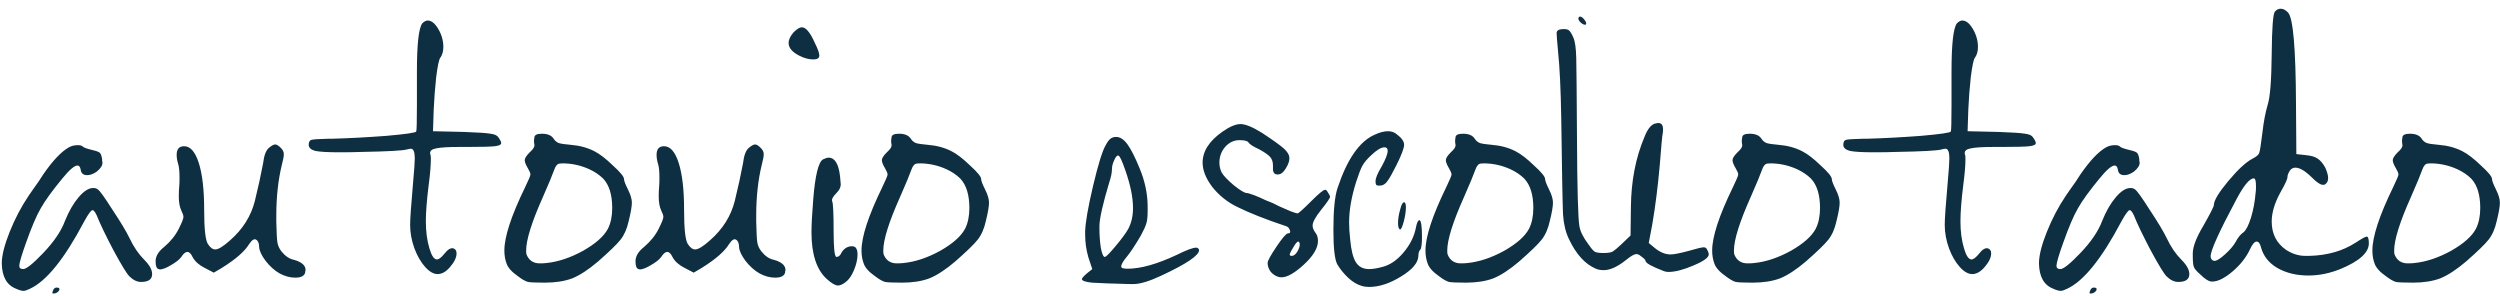
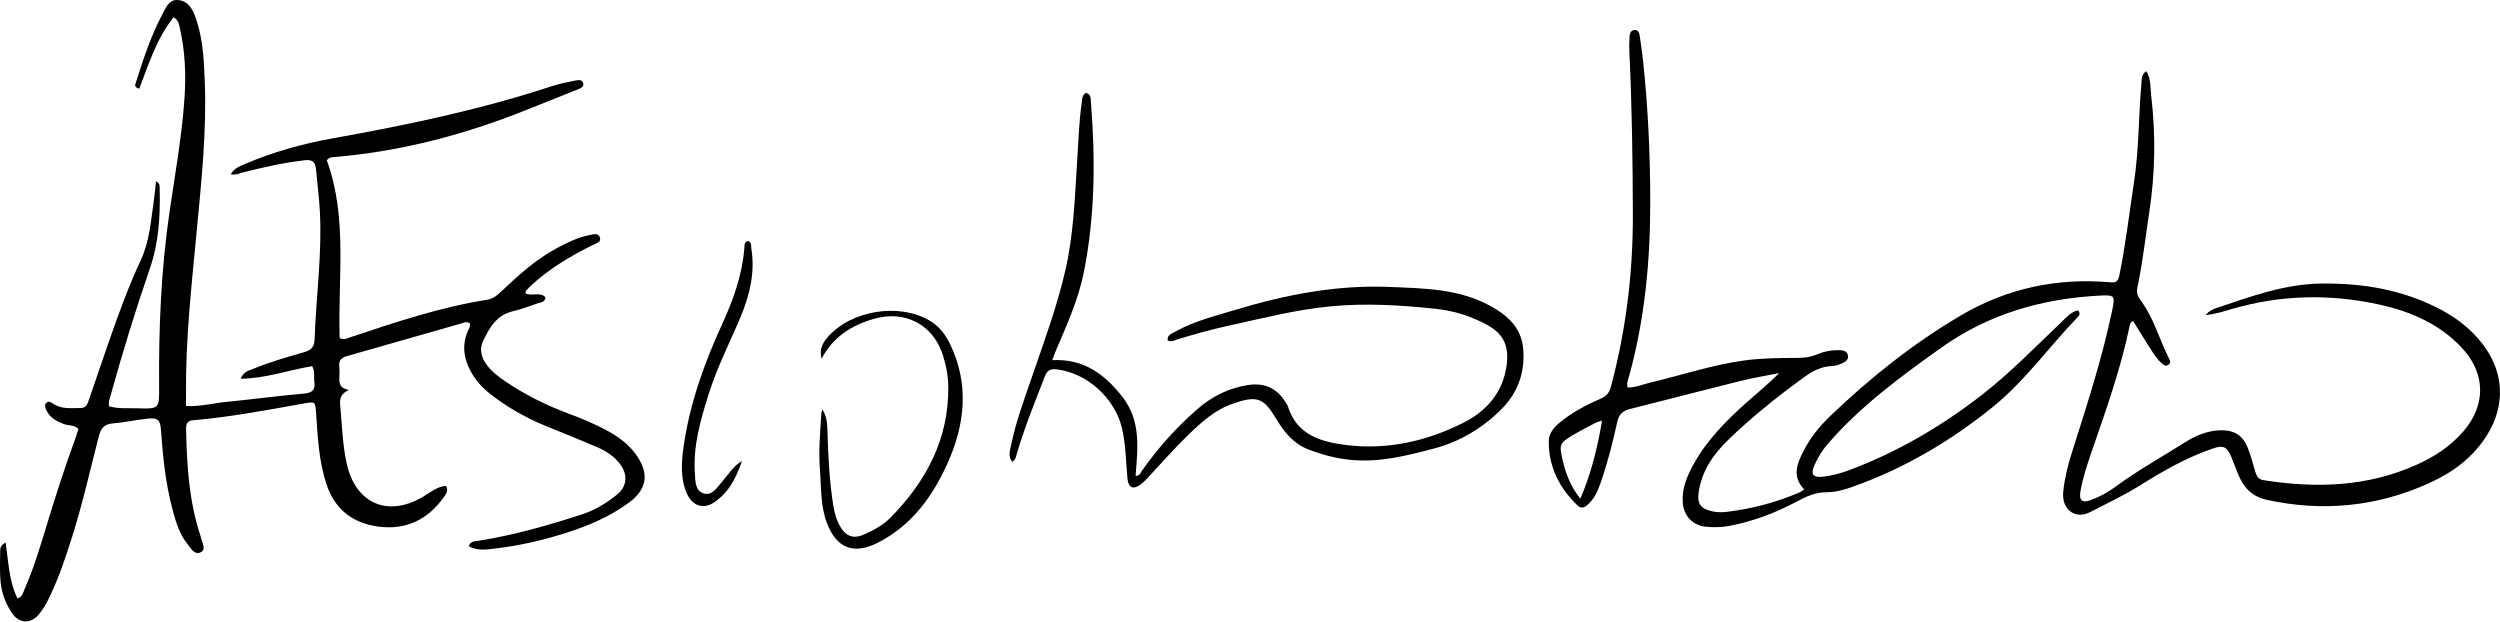
- <svg xmlns="http://www.w3.org/2000/svg" width="245" height="29" viewBox="0 0 245 29" fill="none">
-   <path d="M6.755 14.435C7.012 14.295 7.303 14.225 7.63 14.225C7.863 14.225 8.027 14.272 8.12 14.365C8.19 14.458 8.517 14.575 9.1 14.715C9.497 14.808 9.73 14.902 9.8 14.995C9.893 15.088 9.963 15.298 10.01 15.625C10.01 15.648 10.01 15.695 10.01 15.765C10.033 15.835 10.045 15.893 10.045 15.94C10.045 16.22 9.858 16.512 9.485 16.815C9.158 17.048 8.843 17.165 8.54 17.165C8.167 17.165 7.957 16.99 7.91 16.64C7.863 16.36 7.758 16.22 7.595 16.22C7.292 16.22 6.79 16.652 6.09 17.515C5.11 18.705 4.41 19.673 3.99 20.42C3.57 21.143 3.092 22.263 2.555 23.78C2.112 25.017 1.89 25.775 1.89 26.055C1.89 26.265 2.018 26.37 2.275 26.37C2.578 26.37 3.232 25.845 4.235 24.795C5.285 23.698 5.997 22.648 6.37 21.645C6.743 20.712 7.187 19.942 7.7 19.335C8.213 18.728 8.692 18.425 9.135 18.425C9.322 18.425 9.473 18.472 9.59 18.565C9.777 18.682 10.255 19.347 11.025 20.56C11.818 21.75 12.378 22.683 12.705 23.36C13.102 24.2 13.58 24.9 14.14 25.46C14.653 25.973 14.91 26.44 14.91 26.86C14.91 27.373 14.548 27.63 13.825 27.63C13.428 27.63 13.043 27.443 12.67 27.07C12.413 26.813 11.888 25.95 11.095 24.48C10.325 23.01 9.788 21.89 9.485 21.12C9.322 20.77 9.182 20.595 9.065 20.595C8.925 20.595 8.645 20.98 8.225 21.75C6.312 25.367 4.55 27.548 2.94 28.295C2.66 28.435 2.45 28.505 2.31 28.505C2.123 28.505 1.878 28.435 1.575 28.295C0.665 27.945 0.198 27.117 0.175 25.81C0.175 25.04 0.432 24.013 0.945 22.73C1.458 21.447 2.077 20.268 2.8 19.195C2.893 19.055 3.022 18.868 3.185 18.635C3.372 18.378 3.57 18.098 3.78 17.795C3.99 17.468 4.142 17.235 4.235 17.095C5.168 15.742 6.008 14.855 6.755 14.435ZM5.18 28.505C5.273 28.248 5.437 28.143 5.67 28.19C5.81 28.213 5.857 28.295 5.81 28.435C5.717 28.598 5.577 28.703 5.39 28.75C5.273 28.773 5.192 28.773 5.145 28.75C5.122 28.703 5.133 28.622 5.18 28.505ZM26.378 14.47C26.635 14.26 26.833 14.155 26.973 14.155C27.113 14.155 27.3 14.272 27.533 14.505C27.72 14.692 27.813 14.89 27.813 15.1C27.813 15.333 27.755 15.66 27.638 16.08C27.265 17.597 27.078 19.277 27.078 21.12V21.715C27.102 22.765 27.137 23.442 27.183 23.745C27.23 24.048 27.358 24.34 27.568 24.62C27.942 25.087 28.35 25.367 28.793 25.46C29.563 25.67 29.948 26.008 29.948 26.475C29.948 26.498 29.937 26.533 29.913 26.58C29.913 26.627 29.913 26.662 29.913 26.685C29.843 27.035 29.517 27.21 28.933 27.21C28.42 27.21 27.907 27.07 27.393 26.79C26.903 26.51 26.448 26.102 26.028 25.565C25.632 25.028 25.422 24.585 25.398 24.235C25.398 23.862 25.305 23.617 25.118 23.5C24.932 23.36 24.698 23.5 24.418 23.92C23.975 24.643 23.077 25.425 21.723 26.265L20.953 26.72L20.078 26.265C19.518 25.985 19.122 25.635 18.888 25.215C18.725 24.865 18.55 24.69 18.363 24.69C18.177 24.69 17.978 24.853 17.768 25.18C17.582 25.437 17.243 25.705 16.753 25.985C16.287 26.265 15.925 26.405 15.668 26.405C15.645 26.405 15.61 26.393 15.563 26.37H15.528C15.342 26.3 15.248 26.043 15.248 25.6C15.248 25.11 15.528 24.643 16.088 24.2C16.718 23.663 17.197 23.068 17.523 22.415C17.827 21.808 17.978 21.423 17.978 21.26C17.978 21.12 17.908 20.91 17.768 20.63C17.605 20.28 17.523 19.825 17.523 19.265C17.523 18.892 17.535 18.588 17.558 18.355C17.582 18.145 17.593 17.842 17.593 17.445C17.593 16.792 17.547 16.325 17.453 16.045C17.36 15.742 17.313 15.45 17.313 15.17C17.313 14.61 17.558 14.33 18.048 14.33C18.655 14.33 19.133 14.878 19.483 15.975C19.833 17.072 20.008 18.6 20.008 20.56C20.008 22.38 20.125 23.488 20.358 23.885C20.592 24.258 20.837 24.445 21.093 24.445C21.397 24.445 21.875 24.153 22.528 23.57C23.788 22.473 24.605 21.178 24.978 19.685C25.305 18.355 25.573 17.13 25.783 16.01C25.877 15.217 26.075 14.703 26.378 14.47ZM41.383 2.29C41.57 2.103 41.745 2.01 41.908 2.01C42.282 2.01 42.632 2.29 42.958 2.85C43.285 3.41 43.448 3.993 43.448 4.6C43.448 5.043 43.343 5.405 43.133 5.685C43.017 5.848 42.888 6.467 42.748 7.54C42.632 8.613 42.55 9.687 42.503 10.76L42.433 12.86L45.478 12.93C46.831 12.977 47.695 13.035 48.068 13.105C48.465 13.152 48.721 13.268 48.838 13.455C49.025 13.712 49.118 13.898 49.118 14.015C49.118 14.178 48.908 14.283 48.488 14.33C48.068 14.377 47.217 14.4 45.933 14.4H45.093C43.95 14.4 43.168 14.447 42.748 14.54C42.352 14.61 42.153 14.762 42.153 14.995C42.153 15.018 42.153 15.053 42.153 15.1C42.176 15.123 42.188 15.147 42.188 15.17C42.212 15.217 42.223 15.345 42.223 15.555C42.223 16.208 42.153 17.06 42.013 18.11C41.827 19.603 41.733 20.793 41.733 21.68C41.733 22.683 41.85 23.57 42.083 24.34C42.293 25.063 42.538 25.425 42.818 25.425C43.005 25.425 43.25 25.238 43.553 24.865C43.88 24.445 44.172 24.27 44.428 24.34C44.638 24.41 44.743 24.573 44.743 24.83C44.743 25.227 44.533 25.67 44.113 26.16C43.717 26.627 43.308 26.86 42.888 26.86C42.492 26.86 42.083 26.627 41.663 26.16C41.243 25.693 40.893 25.087 40.613 24.34C40.333 23.57 40.193 22.8 40.193 22.03C40.193 21.447 40.286 20.105 40.473 18.005C40.59 16.722 40.648 15.893 40.648 15.52C40.648 14.89 40.52 14.575 40.263 14.575C40.193 14.575 40.065 14.598 39.878 14.645C39.505 14.762 38.011 14.843 35.398 14.89C34.838 14.913 34.127 14.925 33.263 14.925C32.096 14.925 31.303 14.878 30.883 14.785C30.463 14.668 30.253 14.47 30.253 14.19C30.253 13.91 30.346 13.747 30.533 13.7C30.72 13.653 31.28 13.618 32.213 13.595C32.377 13.595 32.505 13.595 32.598 13.595C34.231 13.548 35.981 13.455 37.848 13.315C39.715 13.152 40.695 13.012 40.788 12.895C40.835 12.802 40.858 11.938 40.858 10.305V8.59V7.015C40.858 4.332 41.033 2.757 41.383 2.29ZM57.723 16.57C56.883 16.197 56.02 16.01 55.133 16.01C54.923 16.01 54.771 16.033 54.678 16.08C54.538 16.173 54.421 16.348 54.328 16.605C54.165 17.072 53.791 17.97 53.208 19.3C52.111 21.75 51.563 23.5 51.563 24.55C51.563 24.737 51.575 24.865 51.598 24.935C51.831 25.518 52.263 25.81 52.893 25.81C53.173 25.81 53.395 25.798 53.558 25.775C54.701 25.658 55.891 25.262 57.128 24.585C58.365 23.885 59.181 23.162 59.578 22.415C59.858 21.855 59.998 21.178 59.998 20.385C59.998 19.102 59.706 18.145 59.123 17.515C58.75 17.142 58.283 16.827 57.723 16.57ZM52.368 13.49C52.368 13.233 52.613 13.105 53.103 13.105C53.663 13.105 54.048 13.268 54.258 13.595C54.375 13.782 54.538 13.922 54.748 14.015C54.958 14.085 55.343 14.143 55.903 14.19C56.79 14.26 57.571 14.47 58.248 14.82C58.761 15.077 59.368 15.543 60.068 16.22C60.791 16.873 61.153 17.317 61.153 17.55C61.153 17.713 61.281 18.052 61.538 18.565C61.795 19.078 61.923 19.51 61.923 19.86C61.923 20.233 61.818 20.84 61.608 21.68C61.445 22.427 61.176 23.033 60.803 23.5C60.453 23.943 59.718 24.655 58.598 25.635C57.665 26.428 56.825 26.977 56.078 27.28C55.331 27.56 54.433 27.7 53.383 27.7C52.543 27.7 51.995 27.677 51.738 27.63C51.481 27.56 51.155 27.373 50.758 27.07C50.151 26.65 49.778 26.23 49.638 25.81C49.498 25.437 49.428 25.017 49.428 24.55C49.428 23.197 50.105 21.132 51.458 18.355C51.808 17.632 51.983 17.212 51.983 17.095C51.983 16.978 51.901 16.78 51.738 16.5C51.528 16.15 51.423 15.882 51.423 15.695C51.423 15.508 51.586 15.252 51.913 14.925C52.263 14.622 52.415 14.365 52.368 14.155C52.321 13.945 52.321 13.723 52.368 13.49ZM73.409 14.47C73.666 14.26 73.865 14.155 74.004 14.155C74.144 14.155 74.331 14.272 74.564 14.505C74.751 14.692 74.844 14.89 74.844 15.1C74.844 15.333 74.786 15.66 74.669 16.08C74.296 17.597 74.109 19.277 74.109 21.12V21.715C74.133 22.765 74.168 23.442 74.215 23.745C74.261 24.048 74.389 24.34 74.6 24.62C74.973 25.087 75.381 25.367 75.825 25.46C76.594 25.67 76.98 26.008 76.98 26.475C76.98 26.498 76.968 26.533 76.945 26.58C76.945 26.627 76.945 26.662 76.945 26.685C76.874 27.035 76.548 27.21 75.965 27.21C75.451 27.21 74.938 27.07 74.424 26.79C73.934 26.51 73.48 26.102 73.059 25.565C72.663 25.028 72.453 24.585 72.43 24.235C72.43 23.862 72.336 23.617 72.15 23.5C71.963 23.36 71.73 23.5 71.45 23.92C71.006 24.643 70.108 25.425 68.754 26.265L67.984 26.72L67.109 26.265C66.549 25.985 66.153 25.635 65.919 25.215C65.756 24.865 65.581 24.69 65.394 24.69C65.208 24.69 65.01 24.853 64.799 25.18C64.613 25.437 64.275 25.705 63.785 25.985C63.318 26.265 62.956 26.405 62.7 26.405C62.676 26.405 62.641 26.393 62.594 26.37H62.559C62.373 26.3 62.279 26.043 62.279 25.6C62.279 25.11 62.559 24.643 63.12 24.2C63.749 23.663 64.228 23.068 64.555 22.415C64.858 21.808 65.01 21.423 65.01 21.26C65.01 21.12 64.939 20.91 64.799 20.63C64.636 20.28 64.555 19.825 64.555 19.265C64.555 18.892 64.566 18.588 64.59 18.355C64.613 18.145 64.624 17.842 64.624 17.445C64.624 16.792 64.578 16.325 64.484 16.045C64.391 15.742 64.344 15.45 64.344 15.17C64.344 14.61 64.59 14.33 65.079 14.33C65.686 14.33 66.165 14.878 66.514 15.975C66.865 17.072 67.04 18.6 67.04 20.56C67.04 22.38 67.156 23.488 67.389 23.885C67.623 24.258 67.868 24.445 68.124 24.445C68.428 24.445 68.906 24.153 69.559 23.57C70.82 22.473 71.636 21.178 72.01 19.685C72.336 18.355 72.605 17.13 72.814 16.01C72.908 15.217 73.106 14.703 73.409 14.47ZM77.774 3.165C78.101 2.838 78.369 2.675 78.579 2.675C78.766 2.675 78.953 2.78 79.139 2.99C79.373 3.247 79.618 3.667 79.874 4.25C80.154 4.81 80.294 5.207 80.294 5.44C80.294 5.697 80.096 5.825 79.699 5.825C79.256 5.825 78.789 5.697 78.299 5.44C77.623 5.09 77.284 4.682 77.284 4.215C77.284 3.888 77.448 3.538 77.774 3.165ZM80.644 15.625C80.878 15.508 81.064 15.45 81.204 15.45C81.811 15.45 82.184 16.057 82.324 17.27C82.371 17.737 82.394 18.005 82.394 18.075C82.394 18.355 82.254 18.635 81.974 18.915C81.624 19.265 81.484 19.533 81.554 19.72C81.648 19.953 81.694 20.922 81.694 22.625C81.694 24.328 81.788 25.18 81.974 25.18C82.184 25.18 82.348 25.04 82.464 24.76C82.721 24.34 83.071 24.13 83.514 24.13C83.631 24.13 83.736 24.165 83.829 24.235C83.969 24.375 84.039 24.608 84.039 24.935C84.039 25.402 83.923 25.915 83.689 26.475C83.456 27.035 83.176 27.432 82.849 27.665C82.569 27.875 82.324 27.98 82.114 27.98C81.858 27.98 81.484 27.758 80.994 27.315C80.014 26.405 79.524 24.888 79.524 22.765C79.524 22.042 79.583 20.957 79.699 19.51C79.886 17.2 80.201 15.905 80.644 15.625ZM92.723 16.57C91.883 16.197 91.02 16.01 90.133 16.01C89.923 16.01 89.771 16.033 89.678 16.08C89.538 16.173 89.421 16.348 89.328 16.605C89.165 17.072 88.791 17.97 88.208 19.3C87.111 21.75 86.563 23.5 86.563 24.55C86.563 24.737 86.575 24.865 86.598 24.935C86.831 25.518 87.263 25.81 87.893 25.81C88.173 25.81 88.395 25.798 88.558 25.775C89.701 25.658 90.891 25.262 92.128 24.585C93.365 23.885 94.181 23.162 94.578 22.415C94.858 21.855 94.998 21.178 94.998 20.385C94.998 19.102 94.706 18.145 94.123 17.515C93.75 17.142 93.283 16.827 92.723 16.57ZM87.368 13.49C87.368 13.233 87.613 13.105 88.103 13.105C88.663 13.105 89.048 13.268 89.258 13.595C89.375 13.782 89.538 13.922 89.748 14.015C89.958 14.085 90.343 14.143 90.903 14.19C91.79 14.26 92.571 14.47 93.248 14.82C93.761 15.077 94.368 15.543 95.068 16.22C95.791 16.873 96.153 17.317 96.153 17.55C96.153 17.713 96.281 18.052 96.538 18.565C96.795 19.078 96.923 19.51 96.923 19.86C96.923 20.233 96.818 20.84 96.608 21.68C96.445 22.427 96.176 23.033 95.803 23.5C95.453 23.943 94.718 24.655 93.598 25.635C92.665 26.428 91.825 26.977 91.078 27.28C90.331 27.56 89.433 27.7 88.383 27.7C87.543 27.7 86.995 27.677 86.738 27.63C86.481 27.56 86.155 27.373 85.758 27.07C85.151 26.65 84.778 26.23 84.638 25.81C84.498 25.437 84.428 25.017 84.428 24.55C84.428 23.197 85.105 21.132 86.458 18.355C86.808 17.632 86.983 17.212 86.983 17.095C86.983 16.978 86.901 16.78 86.738 16.5C86.528 16.15 86.423 15.882 86.423 15.695C86.423 15.508 86.586 15.252 86.913 14.925C87.263 14.622 87.415 14.365 87.368 14.155C87.321 13.945 87.321 13.723 87.368 13.49ZM110.264 16.64C109.961 15.753 109.739 15.287 109.599 15.24H109.564C109.448 15.24 109.319 15.403 109.179 15.73C109.039 16.033 108.969 16.325 108.969 16.605C108.969 16.932 108.876 17.375 108.689 17.935C108.083 19.965 107.768 21.353 107.744 22.1V22.38C107.744 23.057 107.791 23.698 107.884 24.305C108.001 24.888 108.129 25.18 108.269 25.18C108.386 25.18 108.736 24.83 109.319 24.13C109.926 23.407 110.346 22.835 110.579 22.415C110.883 21.832 111.034 21.155 111.034 20.385C111.034 19.335 110.778 18.087 110.264 16.64ZM108.339 14.26C108.526 13.91 108.689 13.688 108.829 13.595C108.969 13.478 109.156 13.42 109.389 13.42C109.763 13.42 110.124 13.653 110.474 14.12C110.824 14.587 111.233 15.392 111.699 16.535C112.189 17.725 112.446 18.915 112.469 20.105V20.7C112.469 21.26 112.423 21.668 112.329 21.925C112.259 22.182 112.084 22.567 111.804 23.08C111.244 24.037 110.789 24.725 110.439 25.145C110.066 25.588 109.879 25.915 109.879 26.125C109.879 26.265 110.089 26.335 110.509 26.335C111.793 26.335 113.403 25.88 115.339 24.97C116.273 24.503 116.903 24.27 117.229 24.27H117.299C117.439 24.34 117.509 24.422 117.509 24.515C117.509 25.028 116.284 25.857 113.834 27C112.644 27.56 111.723 27.84 111.069 27.84H110.789C108.923 27.793 107.663 27.747 107.009 27.7C106.356 27.63 106.029 27.513 106.029 27.35C106.029 27.257 106.193 27.07 106.519 26.79L107.044 26.37L106.659 25.215C106.449 24.492 106.344 23.745 106.344 22.975V22.695C106.368 21.808 106.624 20.327 107.114 18.25C107.604 16.173 108.013 14.843 108.339 14.26ZM127.376 24.025C127.376 23.792 127.329 23.675 127.236 23.675C127.119 23.675 126.956 23.862 126.746 24.235C126.629 24.422 126.547 24.562 126.501 24.655C126.454 24.748 126.419 24.83 126.396 24.9C126.396 24.97 126.407 25.017 126.431 25.04C126.477 25.063 126.536 25.075 126.606 25.075C126.769 25.075 126.932 24.958 127.096 24.725C127.259 24.468 127.352 24.235 127.376 24.025ZM119.816 12.895C120.516 12.405 121.099 12.16 121.566 12.16C122.056 12.16 122.767 12.452 123.701 13.035C124.727 13.712 125.427 14.213 125.801 14.54C126.174 14.867 126.361 15.193 126.361 15.52C126.361 15.8 126.244 16.127 126.011 16.5C125.777 16.897 125.521 17.095 125.241 17.095H125.136C124.856 17.072 124.727 16.85 124.751 16.43V16.22C124.751 15.87 124.657 15.59 124.471 15.38C124.284 15.17 123.934 14.925 123.421 14.645C122.814 14.365 122.452 14.132 122.336 13.945C122.242 13.805 121.951 13.735 121.461 13.735C120.924 13.735 120.457 13.957 120.061 14.4C119.687 14.843 119.501 15.357 119.501 15.94C119.501 16.267 119.571 16.582 119.711 16.885C119.897 17.212 120.294 17.632 120.901 18.145C121.507 18.635 121.927 18.892 122.161 18.915C122.277 18.915 122.522 18.985 122.896 19.125C123.269 19.265 123.642 19.428 124.016 19.615C124.412 19.778 124.646 19.872 124.716 19.895C124.762 19.918 124.972 20.023 125.346 20.21C125.742 20.373 126.116 20.537 126.466 20.7C126.839 20.84 127.072 20.91 127.166 20.91C127.259 20.91 127.726 20.49 128.566 19.65C129.266 18.95 129.697 18.6 129.861 18.6C129.954 18.6 130.036 18.67 130.106 18.81C130.269 19.067 130.351 19.218 130.351 19.265C130.351 19.405 130.059 19.837 129.476 20.56C128.916 21.26 128.636 21.773 128.636 22.1C128.636 22.31 128.717 22.532 128.881 22.765C129.067 22.975 129.161 23.255 129.161 23.605C129.161 24.305 128.706 25.075 127.796 25.915C126.886 26.755 126.151 27.175 125.591 27.175C125.474 27.175 125.381 27.163 125.311 27.14C125.031 27.07 124.774 26.907 124.541 26.65C124.331 26.37 124.226 26.078 124.226 25.775C124.226 25.565 124.517 25.028 125.101 24.165C125.684 23.302 126.057 22.87 126.221 22.87C126.454 22.87 126.501 22.73 126.361 22.45C126.291 22.31 126.186 22.217 126.046 22.17C124.016 21.493 122.394 20.852 121.181 20.245C120.247 19.778 119.454 19.137 118.801 18.32C118.171 17.48 117.856 16.687 117.856 15.94C117.856 14.82 118.509 13.805 119.816 12.895ZM134.698 13.21C135.188 12.977 135.631 12.86 136.028 12.86C136.378 12.86 136.67 12.965 136.903 13.175C137.37 13.525 137.603 13.863 137.603 14.19C137.603 14.517 137.346 15.193 136.833 16.22C136.436 17.013 136.145 17.527 135.958 17.76C135.795 17.993 135.596 18.133 135.363 18.18C135.13 18.203 134.978 18.192 134.908 18.145C134.838 18.098 134.803 17.97 134.803 17.76C134.803 17.457 135.001 16.978 135.398 16.325C135.795 15.602 135.993 15.088 135.993 14.785C135.993 14.552 135.888 14.435 135.678 14.435C135.351 14.435 134.908 14.703 134.348 15.24C133.951 15.613 133.671 15.952 133.508 16.255C133.345 16.558 133.146 17.072 132.913 17.795C132.446 19.265 132.213 20.595 132.213 21.785C132.213 22.275 132.248 22.835 132.318 23.465C132.411 24.515 132.598 25.262 132.878 25.705C133.158 26.148 133.59 26.37 134.173 26.37C134.523 26.37 134.955 26.3 135.468 26.16C136.215 25.973 136.903 25.507 137.533 24.76C138.186 23.99 138.595 23.173 138.758 22.31C138.851 21.82 138.968 21.575 139.108 21.575C139.271 21.622 139.353 22.158 139.353 23.185C139.353 23.932 139.295 24.363 139.178 24.48C139.061 24.597 139.003 24.795 139.003 25.075C138.98 25.752 138.408 26.428 137.288 27.105C136.191 27.782 135.153 28.12 134.173 28.12C133.893 28.12 133.648 28.085 133.438 28.015C133.018 27.898 132.586 27.642 132.143 27.245C131.7 26.825 131.338 26.382 131.058 25.915C130.801 25.448 130.673 24.317 130.673 22.52C130.673 20.56 130.813 19.183 131.093 18.39C132.026 15.59 133.228 13.863 134.698 13.21ZM137.218 20.525C137.335 20.058 137.463 19.825 137.603 19.825C137.72 19.825 137.778 19.988 137.778 20.315C137.778 20.712 137.708 21.178 137.568 21.715C137.428 22.228 137.311 22.485 137.218 22.485H137.183C137.066 22.415 137.008 22.205 137.008 21.855C137.008 21.458 137.078 21.015 137.218 20.525ZM147.991 16.57C147.151 16.197 146.288 16.01 145.401 16.01C145.191 16.01 145.04 16.033 144.946 16.08C144.806 16.173 144.69 16.348 144.596 16.605C144.433 17.072 144.06 17.97 143.476 19.3C142.38 21.75 141.831 23.5 141.831 24.55C141.831 24.737 141.843 24.865 141.866 24.935C142.1 25.518 142.531 25.81 143.161 25.81C143.441 25.81 143.663 25.798 143.826 25.775C144.97 25.658 146.16 25.262 147.396 24.585C148.633 23.885 149.45 23.162 149.846 22.415C150.126 21.855 150.266 21.178 150.266 20.385C150.266 19.102 149.975 18.145 149.391 17.515C149.018 17.142 148.551 16.827 147.991 16.57ZM142.636 13.49C142.636 13.233 142.881 13.105 143.371 13.105C143.931 13.105 144.316 13.268 144.526 13.595C144.643 13.782 144.806 13.922 145.016 14.015C145.226 14.085 145.611 14.143 146.171 14.19C147.058 14.26 147.84 14.47 148.516 14.82C149.03 15.077 149.636 15.543 150.336 16.22C151.06 16.873 151.421 17.317 151.421 17.55C151.421 17.713 151.55 18.052 151.806 18.565C152.063 19.078 152.191 19.51 152.191 19.86C152.191 20.233 152.086 20.84 151.876 21.68C151.713 22.427 151.445 23.033 151.071 23.5C150.721 23.943 149.986 24.655 148.866 25.635C147.933 26.428 147.093 26.977 146.346 27.28C145.6 27.56 144.701 27.7 143.651 27.7C142.811 27.7 142.263 27.677 142.006 27.63C141.75 27.56 141.423 27.373 141.026 27.07C140.42 26.65 140.046 26.23 139.906 25.81C139.766 25.437 139.696 25.017 139.696 24.55C139.696 23.197 140.373 21.132 141.726 18.355C142.076 17.632 142.251 17.212 142.251 17.095C142.251 16.978 142.17 16.78 142.006 16.5C141.796 16.15 141.691 15.882 141.691 15.695C141.691 15.508 141.855 15.252 142.181 14.925C142.531 14.622 142.683 14.365 142.636 14.155C142.59 13.945 142.59 13.723 142.636 13.49ZM154.683 1.835C154.683 1.695 154.741 1.625 154.858 1.625C154.975 1.625 155.115 1.73 155.278 1.94C155.441 2.15 155.488 2.302 155.418 2.395C155.325 2.465 155.173 2.418 154.963 2.255C154.776 2.092 154.683 1.952 154.683 1.835ZM153.248 2.85C153.505 2.85 153.68 2.897 153.773 2.99C153.89 3.083 154.03 3.317 154.193 3.69C154.356 4.063 154.45 4.728 154.473 5.685C154.496 6.642 154.52 9.185 154.543 13.315C154.566 18.518 154.648 21.482 154.788 22.205C154.881 22.718 155.185 23.313 155.698 23.99C155.745 24.037 155.78 24.083 155.803 24.13C156.013 24.433 156.188 24.62 156.328 24.69C156.491 24.76 156.771 24.795 157.168 24.795C157.565 24.795 157.856 24.748 158.043 24.655C158.23 24.538 158.521 24.293 158.918 23.92L159.793 23.08L159.828 20.315C159.851 17.748 160.295 15.45 161.158 13.42C161.438 12.697 161.765 12.265 162.138 12.125C162.325 12.078 162.453 12.055 162.523 12.055C162.826 12.055 162.978 12.265 162.978 12.685C162.978 12.848 162.966 12.988 162.943 13.105C162.896 13.292 162.803 14.295 162.663 16.115C162.476 18.238 162.231 20.187 161.928 21.96L161.578 23.815L162.173 24.305C162.686 24.725 163.2 24.935 163.713 24.935C164.04 24.935 164.635 24.818 165.498 24.585C166.291 24.352 166.781 24.235 166.968 24.235C167.085 24.235 167.178 24.282 167.248 24.375C167.388 24.608 167.458 24.795 167.458 24.935C167.458 25.238 166.956 25.6 165.953 26.02C164.973 26.44 164.156 26.65 163.503 26.65C163.363 26.65 163.223 26.627 163.083 26.58C161.87 26.113 161.263 25.775 161.263 25.565C161.263 25.472 161.1 25.308 160.773 25.075C160.633 24.958 160.493 24.9 160.353 24.9C160.166 24.9 159.84 25.087 159.373 25.46C158.533 26.137 157.798 26.475 157.168 26.475C156.865 26.475 156.608 26.428 156.398 26.335C155.348 25.892 154.473 24.935 153.773 23.465C153.446 22.812 153.248 22.007 153.178 21.05C153.131 20.07 153.073 16.932 153.003 11.635C152.956 8.788 152.851 6.583 152.688 5.02C152.595 4.04 152.548 3.445 152.548 3.235C152.548 2.978 152.781 2.85 153.248 2.85ZM176.087 16.57C175.247 16.197 174.384 16.01 173.497 16.01C173.287 16.01 173.136 16.033 173.042 16.08C172.902 16.173 172.786 16.348 172.692 16.605C172.529 17.072 172.156 17.97 171.572 19.3C170.476 21.75 169.927 23.5 169.927 24.55C169.927 24.737 169.939 24.865 169.962 24.935C170.196 25.518 170.627 25.81 171.257 25.81C171.537 25.81 171.759 25.798 171.922 25.775C173.066 25.658 174.256 25.262 175.492 24.585C176.729 23.885 177.546 23.162 177.942 22.415C178.222 21.855 178.362 21.178 178.362 20.385C178.362 19.102 178.071 18.145 177.487 17.515C177.114 17.142 176.647 16.827 176.087 16.57ZM170.732 13.49C170.732 13.233 170.977 13.105 171.467 13.105C172.027 13.105 172.412 13.268 172.622 13.595C172.739 13.782 172.902 13.922 173.112 14.015C173.322 14.085 173.707 14.143 174.267 14.19C175.154 14.26 175.936 14.47 176.612 14.82C177.126 15.077 177.732 15.543 178.432 16.22C179.156 16.873 179.517 17.317 179.517 17.55C179.517 17.713 179.646 18.052 179.902 18.565C180.159 19.078 180.287 19.51 180.287 19.86C180.287 20.233 180.182 20.84 179.972 21.68C179.809 22.427 179.541 23.033 179.167 23.5C178.817 23.943 178.082 24.655 176.962 25.635C176.029 26.428 175.189 26.977 174.442 27.28C173.696 27.56 172.797 27.7 171.747 27.7C170.907 27.7 170.359 27.677 170.102 27.63C169.846 27.56 169.519 27.373 169.122 27.07C168.516 26.65 168.142 26.23 168.002 25.81C167.862 25.437 167.792 25.017 167.792 24.55C167.792 23.197 168.469 21.132 169.822 18.355C170.172 17.632 170.347 17.212 170.347 17.095C170.347 16.978 170.266 16.78 170.102 16.5C169.892 16.15 169.787 15.882 169.787 15.695C169.787 15.508 169.951 15.252 170.277 14.925C170.627 14.622 170.779 14.365 170.732 14.155C170.686 13.945 170.686 13.723 170.732 13.49ZM191.774 2.29C191.96 2.103 192.135 2.01 192.299 2.01C192.672 2.01 193.022 2.29 193.349 2.85C193.675 3.41 193.839 3.993 193.839 4.6C193.839 5.043 193.734 5.405 193.524 5.685C193.407 5.848 193.279 6.467 193.139 7.54C193.022 8.613 192.94 9.687 192.894 10.76L192.824 12.86L195.869 12.93C197.222 12.977 198.085 13.035 198.459 13.105C198.855 13.152 199.112 13.268 199.229 13.455C199.415 13.712 199.509 13.898 199.509 14.015C199.509 14.178 199.299 14.283 198.879 14.33C198.459 14.377 197.607 14.4 196.324 14.4H195.484C194.34 14.4 193.559 14.447 193.139 14.54C192.742 14.61 192.544 14.762 192.544 14.995C192.544 15.018 192.544 15.053 192.544 15.1C192.567 15.123 192.579 15.147 192.579 15.17C192.602 15.217 192.614 15.345 192.614 15.555C192.614 16.208 192.544 17.06 192.404 18.11C192.217 19.603 192.124 20.793 192.124 21.68C192.124 22.683 192.24 23.57 192.474 24.34C192.684 25.063 192.929 25.425 193.209 25.425C193.395 25.425 193.64 25.238 193.944 24.865C194.27 24.445 194.562 24.27 194.819 24.34C195.029 24.41 195.134 24.573 195.134 24.83C195.134 25.227 194.924 25.67 194.504 26.16C194.107 26.627 193.699 26.86 193.279 26.86C192.882 26.86 192.474 26.627 192.054 26.16C191.634 25.693 191.284 25.087 191.004 24.34C190.724 23.57 190.584 22.8 190.584 22.03C190.584 21.447 190.677 20.105 190.864 18.005C190.98 16.722 191.039 15.893 191.039 15.52C191.039 14.89 190.91 14.575 190.654 14.575C190.584 14.575 190.455 14.598 190.269 14.645C189.895 14.762 188.402 14.843 185.789 14.89C185.229 14.913 184.517 14.925 183.654 14.925C182.487 14.925 181.694 14.878 181.274 14.785C180.854 14.668 180.644 14.47 180.644 14.19C180.644 13.91 180.737 13.747 180.924 13.7C181.11 13.653 181.67 13.618 182.604 13.595C182.767 13.595 182.895 13.595 182.989 13.595C184.622 13.548 186.372 13.455 188.239 13.315C190.105 13.152 191.085 13.012 191.179 12.895C191.225 12.802 191.249 11.938 191.249 10.305V8.59V7.015C191.249 4.332 191.424 2.757 191.774 2.29ZM206.399 14.435C206.655 14.295 206.947 14.225 207.274 14.225C207.507 14.225 207.67 14.272 207.764 14.365C207.834 14.458 208.16 14.575 208.744 14.715C209.14 14.808 209.374 14.902 209.444 14.995C209.537 15.088 209.607 15.298 209.654 15.625C209.654 15.648 209.654 15.695 209.654 15.765C209.677 15.835 209.689 15.893 209.689 15.94C209.689 16.22 209.502 16.512 209.129 16.815C208.802 17.048 208.487 17.165 208.184 17.165C207.81 17.165 207.6 16.99 207.554 16.64C207.507 16.36 207.402 16.22 207.239 16.22C206.935 16.22 206.434 16.652 205.734 17.515C204.754 18.705 204.054 19.673 203.634 20.42C203.214 21.143 202.735 22.263 202.199 23.78C201.755 25.017 201.534 25.775 201.534 26.055C201.534 26.265 201.662 26.37 201.919 26.37C202.222 26.37 202.875 25.845 203.879 24.795C204.929 23.698 205.64 22.648 206.014 21.645C206.387 20.712 206.83 19.942 207.344 19.335C207.857 18.728 208.335 18.425 208.779 18.425C208.965 18.425 209.117 18.472 209.234 18.565C209.42 18.682 209.899 19.347 210.669 20.56C211.462 21.75 212.022 22.683 212.349 23.36C212.745 24.2 213.224 24.9 213.784 25.46C214.297 25.973 214.554 26.44 214.554 26.86C214.554 27.373 214.192 27.63 213.469 27.63C213.072 27.63 212.687 27.443 212.314 27.07C212.057 26.813 211.532 25.95 210.739 24.48C209.969 23.01 209.432 21.89 209.129 21.12C208.965 20.77 208.825 20.595 208.709 20.595C208.569 20.595 208.289 20.98 207.869 21.75C205.955 25.367 204.194 27.548 202.584 28.295C202.304 28.435 202.094 28.505 201.954 28.505C201.767 28.505 201.522 28.435 201.219 28.295C200.309 27.945 199.842 27.117 199.819 25.81C199.819 25.04 200.075 24.013 200.589 22.73C201.102 21.447 201.72 20.268 202.444 19.195C202.537 19.055 202.665 18.868 202.829 18.635C203.015 18.378 203.214 18.098 203.424 17.795C203.634 17.468 203.785 17.235 203.879 17.095C204.812 15.742 205.652 14.855 206.399 14.435ZM204.824 28.505C204.917 28.248 205.08 28.143 205.314 28.19C205.454 28.213 205.5 28.295 205.454 28.435C205.36 28.598 205.22 28.703 205.034 28.75C204.917 28.773 204.835 28.773 204.789 28.75C204.765 28.703 204.777 28.622 204.824 28.505ZM221.052 18.88C221.075 18.74 221.087 18.553 221.087 18.32C221.087 17.83 221.04 17.562 220.947 17.515L220.912 17.48H220.877C220.457 17.48 219.873 18.192 219.127 19.615C217.47 22.718 216.642 24.55 216.642 25.11C216.642 25.367 216.758 25.518 216.992 25.565H217.027C217.237 25.565 217.575 25.355 218.042 24.935C218.532 24.492 218.882 24.083 219.092 23.71C219.325 23.267 219.582 22.952 219.862 22.765C220.118 22.555 220.363 22.077 220.597 21.33C220.83 20.56 220.982 19.743 221.052 18.88ZM222.942 1.135C223.105 0.948 223.292 0.855 223.502 0.855C223.758 0.855 224.003 0.983 224.237 1.24C224.727 1.777 224.983 4.74 225.007 10.13L225.042 15.1L225.987 15.205C226.5 15.252 226.885 15.368 227.142 15.555C227.398 15.718 227.643 16.01 227.877 16.43C228.063 16.85 228.157 17.188 228.157 17.445C228.157 17.772 228.028 17.993 227.772 18.11H227.632C227.398 18.11 227.048 17.877 226.582 17.41C225.928 16.757 225.38 16.43 224.937 16.43C224.727 16.43 224.552 16.523 224.412 16.71C224.248 16.967 224.167 17.188 224.167 17.375C224.167 17.562 223.933 18.063 223.467 18.88C222.907 19.907 222.627 20.852 222.627 21.715C222.627 22.905 223.093 23.827 224.027 24.48C224.633 24.877 225.263 25.075 225.917 25.075H226.337C228.087 25.028 229.592 24.597 230.852 23.78C231.458 23.383 231.82 23.185 231.937 23.185C232.077 23.185 232.147 23.407 232.147 23.85C232.147 24.76 231.213 25.6 229.347 26.37C228.297 26.79 227.258 27 226.232 27C225.065 27 224.05 26.755 223.187 26.265C222.347 25.775 221.81 25.098 221.577 24.235C221.483 23.862 221.343 23.675 221.157 23.675C220.947 23.675 220.725 23.932 220.492 24.445C220.118 25.238 219.547 25.962 218.777 26.615C218.007 27.268 217.342 27.595 216.782 27.595C216.478 27.595 216.093 27.362 215.627 26.895C215.277 26.592 215.067 26.347 214.997 26.16C214.927 25.973 214.892 25.612 214.892 25.075V24.83C214.892 24.177 215.242 23.267 215.942 22.1C216.618 20.91 216.957 20.245 216.957 20.105C216.957 19.662 217.423 18.88 218.357 17.76C219.313 16.617 220.107 15.882 220.737 15.555C221.11 15.368 221.332 15.182 221.402 14.995C221.472 14.808 221.577 14.143 221.717 13C221.833 11.95 222.008 11.028 222.242 10.235C222.475 9.488 222.603 7.843 222.627 5.3C222.65 2.733 222.755 1.345 222.942 1.135ZM240.789 16.57C239.949 16.197 239.086 16.01 238.199 16.01C237.989 16.01 237.838 16.033 237.744 16.08C237.604 16.173 237.488 16.348 237.394 16.605C237.231 17.072 236.858 17.97 236.274 19.3C235.178 21.75 234.629 23.5 234.629 24.55C234.629 24.737 234.641 24.865 234.664 24.935C234.898 25.518 235.329 25.81 235.959 25.81C236.239 25.81 236.461 25.798 236.624 25.775C237.768 25.658 238.958 25.262 240.194 24.585C241.431 23.885 242.248 23.162 242.644 22.415C242.924 21.855 243.064 21.178 243.064 20.385C243.064 19.102 242.773 18.145 242.189 17.515C241.816 17.142 241.349 16.827 240.789 16.57ZM235.434 13.49C235.434 13.233 235.679 13.105 236.169 13.105C236.729 13.105 237.114 13.268 237.324 13.595C237.441 13.782 237.604 13.922 237.814 14.015C238.024 14.085 238.409 14.143 238.969 14.19C239.856 14.26 240.638 14.47 241.314 14.82C241.828 15.077 242.434 15.543 243.134 16.22C243.858 16.873 244.219 17.317 244.219 17.55C244.219 17.713 244.348 18.052 244.604 18.565C244.861 19.078 244.989 19.51 244.989 19.86C244.989 20.233 244.884 20.84 244.674 21.68C244.511 22.427 244.243 23.033 243.869 23.5C243.519 23.943 242.784 24.655 241.664 25.635C240.731 26.428 239.891 26.977 239.144 27.28C238.398 27.56 237.499 27.7 236.449 27.7C235.609 27.7 235.061 27.677 234.804 27.63C234.548 27.56 234.221 27.373 233.824 27.07C233.218 26.65 232.844 26.23 232.704 25.81C232.564 25.437 232.494 25.017 232.494 24.55C232.494 23.197 233.171 21.132 234.524 18.355C234.874 17.632 235.049 17.212 235.049 17.095C235.049 16.978 234.968 16.78 234.804 16.5C234.594 16.15 234.489 15.882 234.489 15.695C234.489 15.508 234.653 15.252 234.979 14.925C235.329 14.622 235.481 14.365 235.434 14.155C235.388 13.945 235.388 13.723 235.434 13.49Z" fill="#0E2F41" />
+ <svg xmlns="http://www.w3.org/2000/svg" id="Capa_2" data-name="Capa 2" viewBox="0 0 1335.81 332.04">
+   <defs>
+     <style>
+       .cls-1 {
+         fill: #000;
+         stroke-width: 0px;
+       }
+     </style>
+   </defs>
+   <g id="Layer_0_Imagen" data-name="Layer 0 Imagen">
+     <g>
+       <path class="cls-1" d="M181.52,180.68c2.4,1.12,4.08.06,5.75-.5,24-8.03,47.99-16.07,73.1-20.03,3.32-.52,5.64-2.68,7.95-4.87,9.08-8.59,18.34-16.94,29.51-22.84,5.46-2.88,10.98-5.66,17.1-6.81,1.96-.37,4.79-1.47,5.64,1.33.76,2.51-2.03,3.04-3.71,3.89-11.81,5.88-23.14,12.49-32.88,21.53-.97.9-1.91,1.85-2.78,2.85-.28.32-.3.88-.47,1.47,3.41,1.85,7.78-1.01,10.76,2.18-.29,2.7-2.48,2.61-4.08,3.16-4.41,1.5-8.78,3.2-13.3,4.24-8.96,2.06-12.77,9.09-16.14,16.34-1.94,4.18-.69,8.48,2.03,12.22,2.69,3.7,6.26,6.4,9.99,8.93,10.38,7.03,21.5,12.61,33.25,17.01,7.48,2.8,14.89,5.81,21.89,9.71,6.18,3.44,11.68,7.69,15.59,13.69,6.19,9.5,4.65,17.44-4.43,24.2-10.13,7.54-21.56,12.42-33.44,16.23-12.05,3.86-24.37,6.79-36.96,8.3-5.09.61-10.39,1.74-15.42-1.06.96-2.77,3.05-2.55,4.7-2.81,19.11-3.02,37.65-8.26,56-14.27,6.95-2.27,12.96-5.99,18.54-10.51,5.1-4.14,5.85-10.1,2.13-15.55-3.31-4.86-8.15-7.82-13.39-10.06-9.03-3.86-18.17-7.45-27.24-11.21-10.51-4.36-20.33-9.93-29.29-16.95-5.06-3.97-9.1-8.76-11.68-14.68-2.64-6.05-3.03-12.17-.5-18.4.6-1.48,1.75-2.88,1.28-4.74-1.82-1.08-3.6-.11-5.25.36-20.18,5.72-40.31,11.56-60.49,17.27-2.87.81-4.25,2.25-4.01,5.27.16,1.98.19,3.99.07,5.98-.18,3.13.06,5.93,5.14,6.84-5.75,2.48-4.86,6.39-4.53,10.19.88,9.92,1.18,19.91,3.44,29.67,4.87,21.04,22.14,28.24,40.74,17.11,3.86-2.31,7.45-5.42,12.17-5.73,1.49,2.78-.04,4.45-1.12,5.96-8.52,12.02-20.13,17.7-34.87,15.8-13.74-1.77-23.37-9.14-27.82-22.5-4.09-12.27-4.7-25.09-5.58-37.85-.45-6.44-.34-6.57-6.63-5.44-19.65,3.53-39.28,7.24-59.2,8.96-3.24.28-3.69,2.08-3.64,4.7.36,19.15,1.52,38.19,7.52,56.59.15.47.35.94.44,1.43.46,2.65,2.93,6.17.01,7.73-3.45,1.85-5.48-2.11-7.33-4.44-4.34-5.45-6.25-12.06-7.98-18.66-3.61-13.71-5.09-27.75-6.06-41.85-.4-5.74-1.57-6.98-7.44-6.35-6.12.66-12.16,2.05-18.29,2.52-4.72.36-6.46,2.75-7.54,6.97-4.59,17.85-8.62,35.86-14.18,53.46-3.45,10.94-7.05,21.82-12.05,32.17-1.66,3.45-3.5,6.82-6.01,9.73-4.18,4.84-10.16,4.59-13.87-.63-3.62-5.11-5.75-10.93-6.36-17.08-.54-5.43-.2-10.95-.19-16.43,0-1.45,0-3.02,2.92-4.51,1.51,10.28,1.71,20.53,6.32,29.88,2.7-.95,3.03-3.27,3.83-5.1,5.36-12.2,8.99-25,12.9-37.7,4.29-13.98,8.75-27.9,13.81-41.62.74-2,1.32-4.06,2-6.14-2.23-2.33-5.18-1.7-7.59-2.6-4.19-1.56-7.94-3.51-9.72-7.92-.5-1.24-.94-2.63.41-3.63,1.14-.85,2.23-.19,3.2.49,4.61,3.23,9.85,2.45,14.98,2.43,3.08-.02,3.66-2.43,4.42-4.62,3.74-10.84,7.39-21.7,11.18-32.52,4.95-14.11,10.05-28.17,16.41-41.74,4.67-9.97,5.4-20.81,6.96-31.47.5-3.42.79-6.87,1.23-10.81,2.19,1.15,1.92,2.75,1.95,4.08.37,14.49-.46,28.74-5.28,42.69-7.71,22.3-14.6,44.86-20.91,67.6-.48,1.73-1.27,3.42-.87,5.85,4.82,1.47,9.98.94,15.03,1.1,11.84.38,11.82.3,11.73-11.65-.24-31.25,1.03-62.35,5.58-93.39,2.93-20.02,6.54-39.99,7.95-60.24.9-12.84.41-25.56-2.51-38.13-.44-1.88-.59-3.99-3.29-5.5-9.1,11.26-13.28,25.08-18.35,38.14-2.58-.69-2.27-1.8-1.98-2.72,4.11-12.98,8.32-25.94,14.82-37.97,1.67-3.09,3.25-7.03,7.83-6.7,4.77.34,7.25,3.79,8.84,7.81,4.4,11.17,4.99,23.01,5.48,34.78,1.13,27.3-1.77,54.42-4.35,81.54-2.73,28.77-5.93,57.51-5.65,86.48.02,1.96,0,3.92,0,6.36,7.67.34,14.61-1.56,21.63-2.24,13.74-1.34,27.44-3.2,41.19-4.41,4.48-.39,6.43-1.81,5.75-6.35-.38-2.58.5-5.31-1.15-8.32-12.37,1.99-24.55,6.55-38.24,6.73,1.6-3.8,4.08-4.21,6.12-5.06,9.07-3.8,18.55-6.45,27.97-9.19,3.75-1.09,5.29-2.83,5.44-6.93.79-22.73,4.04-45.36,2.82-68.17-.41-7.62-1.39-15.21-2.11-22.81-.34-3.61-1.88-5.06-5.9-4.61-11.46,1.3-22.63,3.86-33.76,6.7-1.73.44-3.4,1.35-5.84.84,1.66-3.2,4.66-4.25,7.37-5.42,15.19-6.56,30.98-10.92,47.31-13.85,39.5-7.07,78.75-15.28,116.94-27.86,4.09-1.35,8.38-2.16,12.61-3.01,1.55-.31,3.67-.57,4.12,1.63.37,1.8-1.4,2.52-2.75,3.07-8.49,3.43-17.03,6.72-25.51,10.17-33.66,13.72-68.43,22.95-104.74,26.05-1.29.11-2.7,0-4.03,1.74,11.24,30.77,5.83,63.22,6.86,94.96Z" />
+       <path class="cls-1" d="M1178.48,168.33c1.91-2.18,3.75-3.05,5.58-3.66,18.28-6.14,36.47-12.9,56.07-13.16,22.25-.3,43.76,3.26,63.71,13.75,8.95,4.71,16.78,10.76,22.91,18.89,11.19,14.82,12.05,32.13,2.35,47.98-7.49,12.25-18.64,20.39-31.38,26.13-27.87,12.56-56.91,15.34-86.81,8.75-6.68-1.47-11.26-5.52-14.08-11.54-1.76-3.75-3.07-7.71-4.68-11.53-2.12-5.02-4.11-6.2-9.35-4.44-14.12,4.75-26.98,12.13-39.52,19.97-8.49,5.31-17.55,9.49-26.38,14.11-8.17,4.27-15.45-1.46-14.46-10.92.73-6.94,2.36-13.71,4.48-20.39,8.01-25.32,16.29-50.57,21.71-76.62,1.58-7.59,1.29-8.1-6.38-7.72-30.9,1.56-59.59,9.74-85.08,27.91-21.71,15.47-43.16,31.19-60.7,51.54-2.96,3.44-5.24,7.28-7.06,11.4-2.01,4.57-.64,6.53,4.46,5.96,5.14-.57,10.11-1.96,14.95-3.8,25.41-9.64,48.55-23.18,70-39.82,15.18-11.78,28.48-25.52,42.33-38.7,2.76-2.62,5.27-5.84,9.23-6.58,1.37,1.69.62,2.72-.17,3.54-15.22,15.78-27.96,33.88-45.15,47.85-22.66,18.41-47.48,33-75.04,42.84-4.57,1.63-9.3,2.94-14.11,2.94-5.96,0-10.95,2.36-15.95,5.03-11.37,6.06-23.3,10.57-35.99,12.97-4.13.78-8.3.83-12.44.44-7.23-.69-12.02-5.98-12.42-13.24-.41-7.46,2.39-13.98,5.89-20.29,7.2-13,17.55-23.34,28.5-33.12,5.64-5.04,11.59-9.75,17.1-15.46-7.09,1.44-14.23,2.63-21.24,4.37-19.53,4.84-38.98,9.98-58.51,14.85-3.86.96-5.87,2.96-6.72,6.87-2.43,11.19-5.27,22.29-9.08,33.12-1.5,4.27-3.37,8.27-6.94,11.33-1.85,1.58-3.54,1.81-5.25.16-9.74-9.41-15.45-20.73-15.31-34.43.04-3.88,2.53-7.07,5.62-9.64,6.72-5.59,14.37-9.62,22.32-13.06,3.07-1.33,4.45-3.25,5.31-6.48,8-30.02,11.75-60.51,11.68-91.58-.07-29.24-.49-58.47-1.89-87.68-.13-2.65-.04-5.32.18-7.96.13-1.5.73-3.09,2.58-3.19,1.9-.11,2.53,1.37,2.76,2.93.62,4.27,1.27,8.53,1.74,12.82,2.73,25.28,3.9,50.66,3.92,76.07.03,31.48-2.89,62.65-11.31,93.13-.51,1.85-1.39,3.71-.81,6.06,4.08.14,7.77-1.53,11.57-2.44,16.81-4.01,33.26-9.53,50.46-11.94,9.43-1.32,18.92-1.37,28.4-1.41,3.71-.02,7.2-.36,10.68-1.83,3.84-1.61,7.94-2.45,12.18-2.29,1.95.07,3.83.41,4.39,2.52.64,2.45-1.17,3.68-3.05,4.48-1.66.7-3.47,1.4-5.24,1.46-5.59.18-10.21,2.45-14.63,5.65-14.31,10.35-28.09,21.35-40.79,33.61-8.04,7.76-14.27,16.65-15.97,28.07-.92,6.2,1.03,8.9,7.1,10.28,4.72,1.07,9.36.17,13.89-.55,11.36-1.79,22.37-5.06,32.99-9.56.72-.3,1.32-.87,2.38-1.59-6.69-6.98-3.77-13.88-.23-20.73,3.62-7.02,8.56-13.1,14.22-18.52,21.33-20.43,44.32-38.77,69.84-53.76,24.72-14.52,51.51-20.16,80.03-17.61,3.13.28,3.97-.96,4.54-3.71,3.39-16.44,5.28-33.1,7.82-49.66,2.67-17.45,2.44-35.09,3.95-52.61.21-2.4-.13-5.03,2.65-6.86,2.6,4.26,2.11,9.05,2.64,13.48,2.45,20.69,2.1,41.34-1.08,61.98-2.07,13.45-3.5,26.99-6.38,40.31-.58,2.69.33,4.75,1.92,6.88,7.07,9.45,9.91,20.98,15.24,31.29.61,1.17.53,2.27-.69,3.03-1.22.75-2.28.17-3.17-.62-2.52-2.22-4.36-5.02-6.15-7.81-3.21-5-6.3-10.07-9.4-15.06-1.42.52-1.6,1.53-1.8,2.48-4.81,23.15-12.74,45.36-20.44,67.64-2.34,6.75-4.56,13.53-5.84,20.58-.97,5.31.81,6.82,5.94,4.83,4.34-1.69,8.5-3.85,12.24-6.62,11.92-8.84,24.91-16.01,37.4-23.94,5.78-3.67,12.09-6.38,19.13-6.57,7.4-.2,11.99,2.66,14.73,9.57,1.65,4.15,2.67,8.55,4.02,12.82.67,2.1,1.5,3.82,4.21,4.25,27.98,4.42,55.4,3.65,81.75-8.15,9.54-4.27,18.12-9.84,25.02-17.77,12.33-14.18,12.11-31.17-.78-44.89-11.71-12.47-26.7-19.07-43.03-22.78-26.78-6.07-53.46-5.53-79.92,2.18-4.28,1.25-8.54,2.71-13.88,3.21ZM856,224.75c-1.7.55-2.52.7-3.22,1.06-3.67,1.92-7.38,3.78-10.95,5.87-8.81,5.15-8.99,5.38-6.62,15.22,1.69,7.02,4.41,13.66,9.23,19.57,5.63-13.24,9.1-26.81,11.56-41.72Z" />
+       <path class="cls-1" d="M562.26,192.44c16.86-.88,28.13,7.62,37.54,19.7,9.93,12.75,8.12,27.46,6.97,42.04,2.25.27,2.51-1.37,3.17-2.32,8.52-12.19,18.37-23.18,29.54-33,7.94-6.98,17-11.56,27.51-13.15,8.42-1.27,15.03,1.55,19.65,8.77.54.84,1.2,1.66,1.49,2.58,4.75,15.27,17.44,19.02,31.05,20.72,22.11,2.76,43.17-2.03,62.76-11.89,12.21-6.15,21.05-15.95,23.07-30.59,1.38-9.97-1.29-16.68-10.21-21.6-8.68-4.79-17.94-7.68-27.89-8.72-18.58-1.94-37.13-3.09-55.79-1.31-18.95,1.8-37.31,6.58-55.82,10.63-8.78,1.92-17.42,4.38-26.02,6.98-1.62.49-3.31,1.71-5.38.58-.29-3.08,2.36-3.67,4.2-4.7,9.81-5.53,20.69-8.18,31.35-11.41,27.06-8.21,54.63-13.63,83.02-12.43,18.37.78,37,.9,53.92,10.18,9.45,5.18,16.65,11.86,17.52,23.12.95,12.18-2.75,23-11.43,31.78-10.25,10.36-22.36,17.6-36.59,21.35-14.68,3.86-29.31,7.54-44.71,5.92-7.68-.81-15.01-2.77-22.18-5.57-7.92-3.1-12.8-9.17-16.99-16.16-6.95-11.6-10.36-12.69-23.28-8.25-9.77,3.36-17.12,10.19-24.27,17.12-6.8,6.59-13.02,13.77-19.53,20.67-1.71,1.81-3.33,3.77-5.3,5.27-4.12,3.14-6.75,1.92-7.22-3.2-.82-8.92-.85-17.91-2.9-26.71-3.78-16.18-18.85-29.62-34.89-31.49-3.53-.41-5.11.61-6.33,3.76-5.3,13.62-10.8,27.17-14.95,41.21-.46,1.54-.58,3.25-2.46,4.41-2.41-2.98-1.19-6.09-.61-8.95,2.51-12.23,6.86-23.93,10.89-35.71,6.51-19.01,13.54-37.87,18.06-57.47,4.38-19.01,5.07-38.48,6.29-57.85.66-10.44.98-20.9,2.4-31.27.27-2.01.09-4.39,2.23-5.86,2.76.5,2.61,2.89,2.75,4.65,2.43,30.41,2.26,60.75-3.69,90.8-2.85,14.41-8.79,27.83-14.59,41.26-.78,1.79-1.42,3.65-2.38,6.12Z" />
+       <path class="cls-1" d="M439.52,218.83c2.26,3.8,2.52,7.71,2.62,11.65.35,13.28,1.03,26.53,3.11,39.68.65,4.13,1.84,8.11,4.01,11.71,2.83,4.68,6.93,6.08,11.93,3.92,5.37-2.31,10.58-5.09,14.69-9.27,18.96-19.31,31.02-41.72,30.81-69.53-.04-5.87-1.09-11.55-2.84-17.11-5.15-16.4-20.27-24.32-36.94-19.51-11.97,3.46-21.81,9.71-27.93,21.28-1.03-4.4-.07-7.62,3.15-11.36,12.43-14.44,38.11-18.66,54.56-9.01,5.08,2.98,8.45,7.39,10.96,12.58,10.32,21.39,8.01,42.78-1.29,63.53-7.99,17.84-19.21,33.42-37.41,42.63-12.86,6.51-22.02,2.92-27.13-10.59-3.49-9.23-2.94-18.97-3.71-28.52-.81-10.12.16-20.24.79-30.35.04-.59.41-1.16.63-1.73Z" />
+       <path class="cls-1" d="M396.45,246.36c-3.06,8.88-7.14,17.15-15.32,22.34-5.63,3.57-11.4,1.36-14.19-5.13-3.48-8.1-2.86-16.65-1.66-25.02,3.27-22.85,10.98-44.39,20.55-65.27,5.99-13.07,10.79-26.4,11.91-40.85.11-1.39-.14-3.1,1.83-3.67,2.22.66,1.65,2.62,1.9,4.12,2.05,12.74-.86,24.75-5.73,36.38-5.77,13.76-12.63,27.08-17.1,41.37-4.32,13.8-8.4,27.66-7.34,42.38.29,4.07.04,9.16,4.68,10.62,4.45,1.4,6.98-2.97,9.57-5.89,3.47-3.91,6.06-8.62,10.9-11.4Z" />
+     </g>
+   </g>
</svg>
